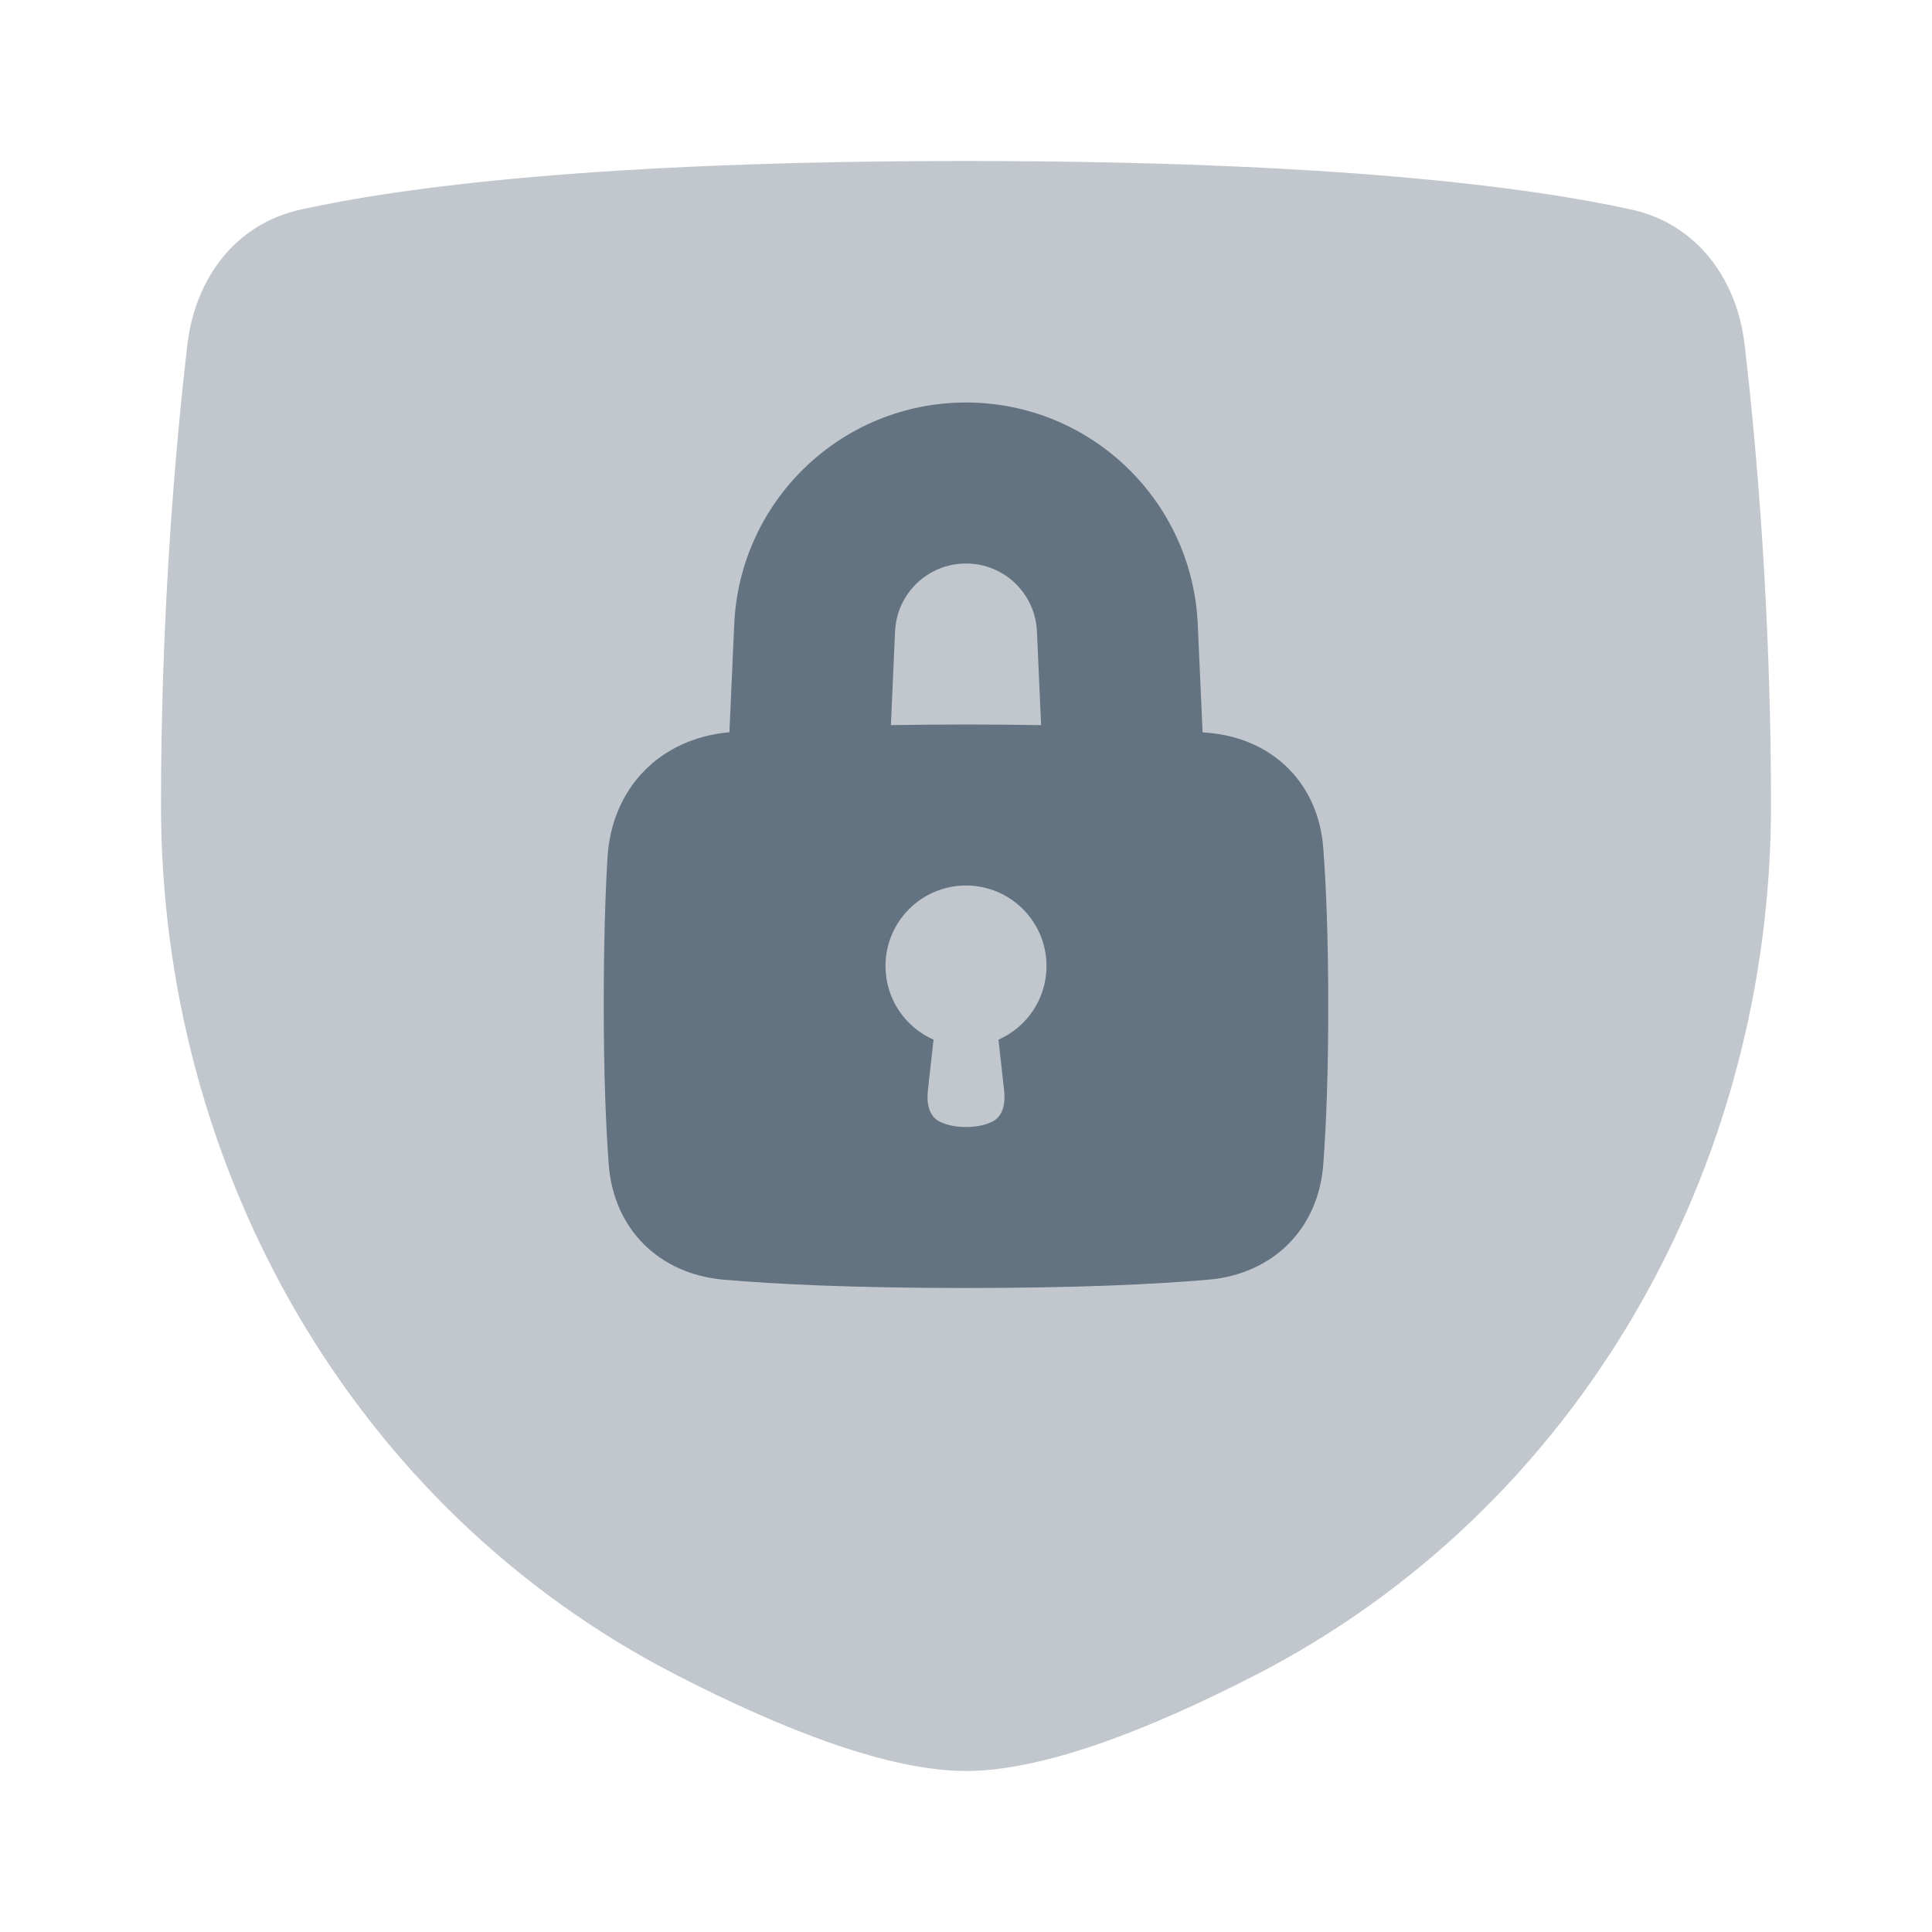
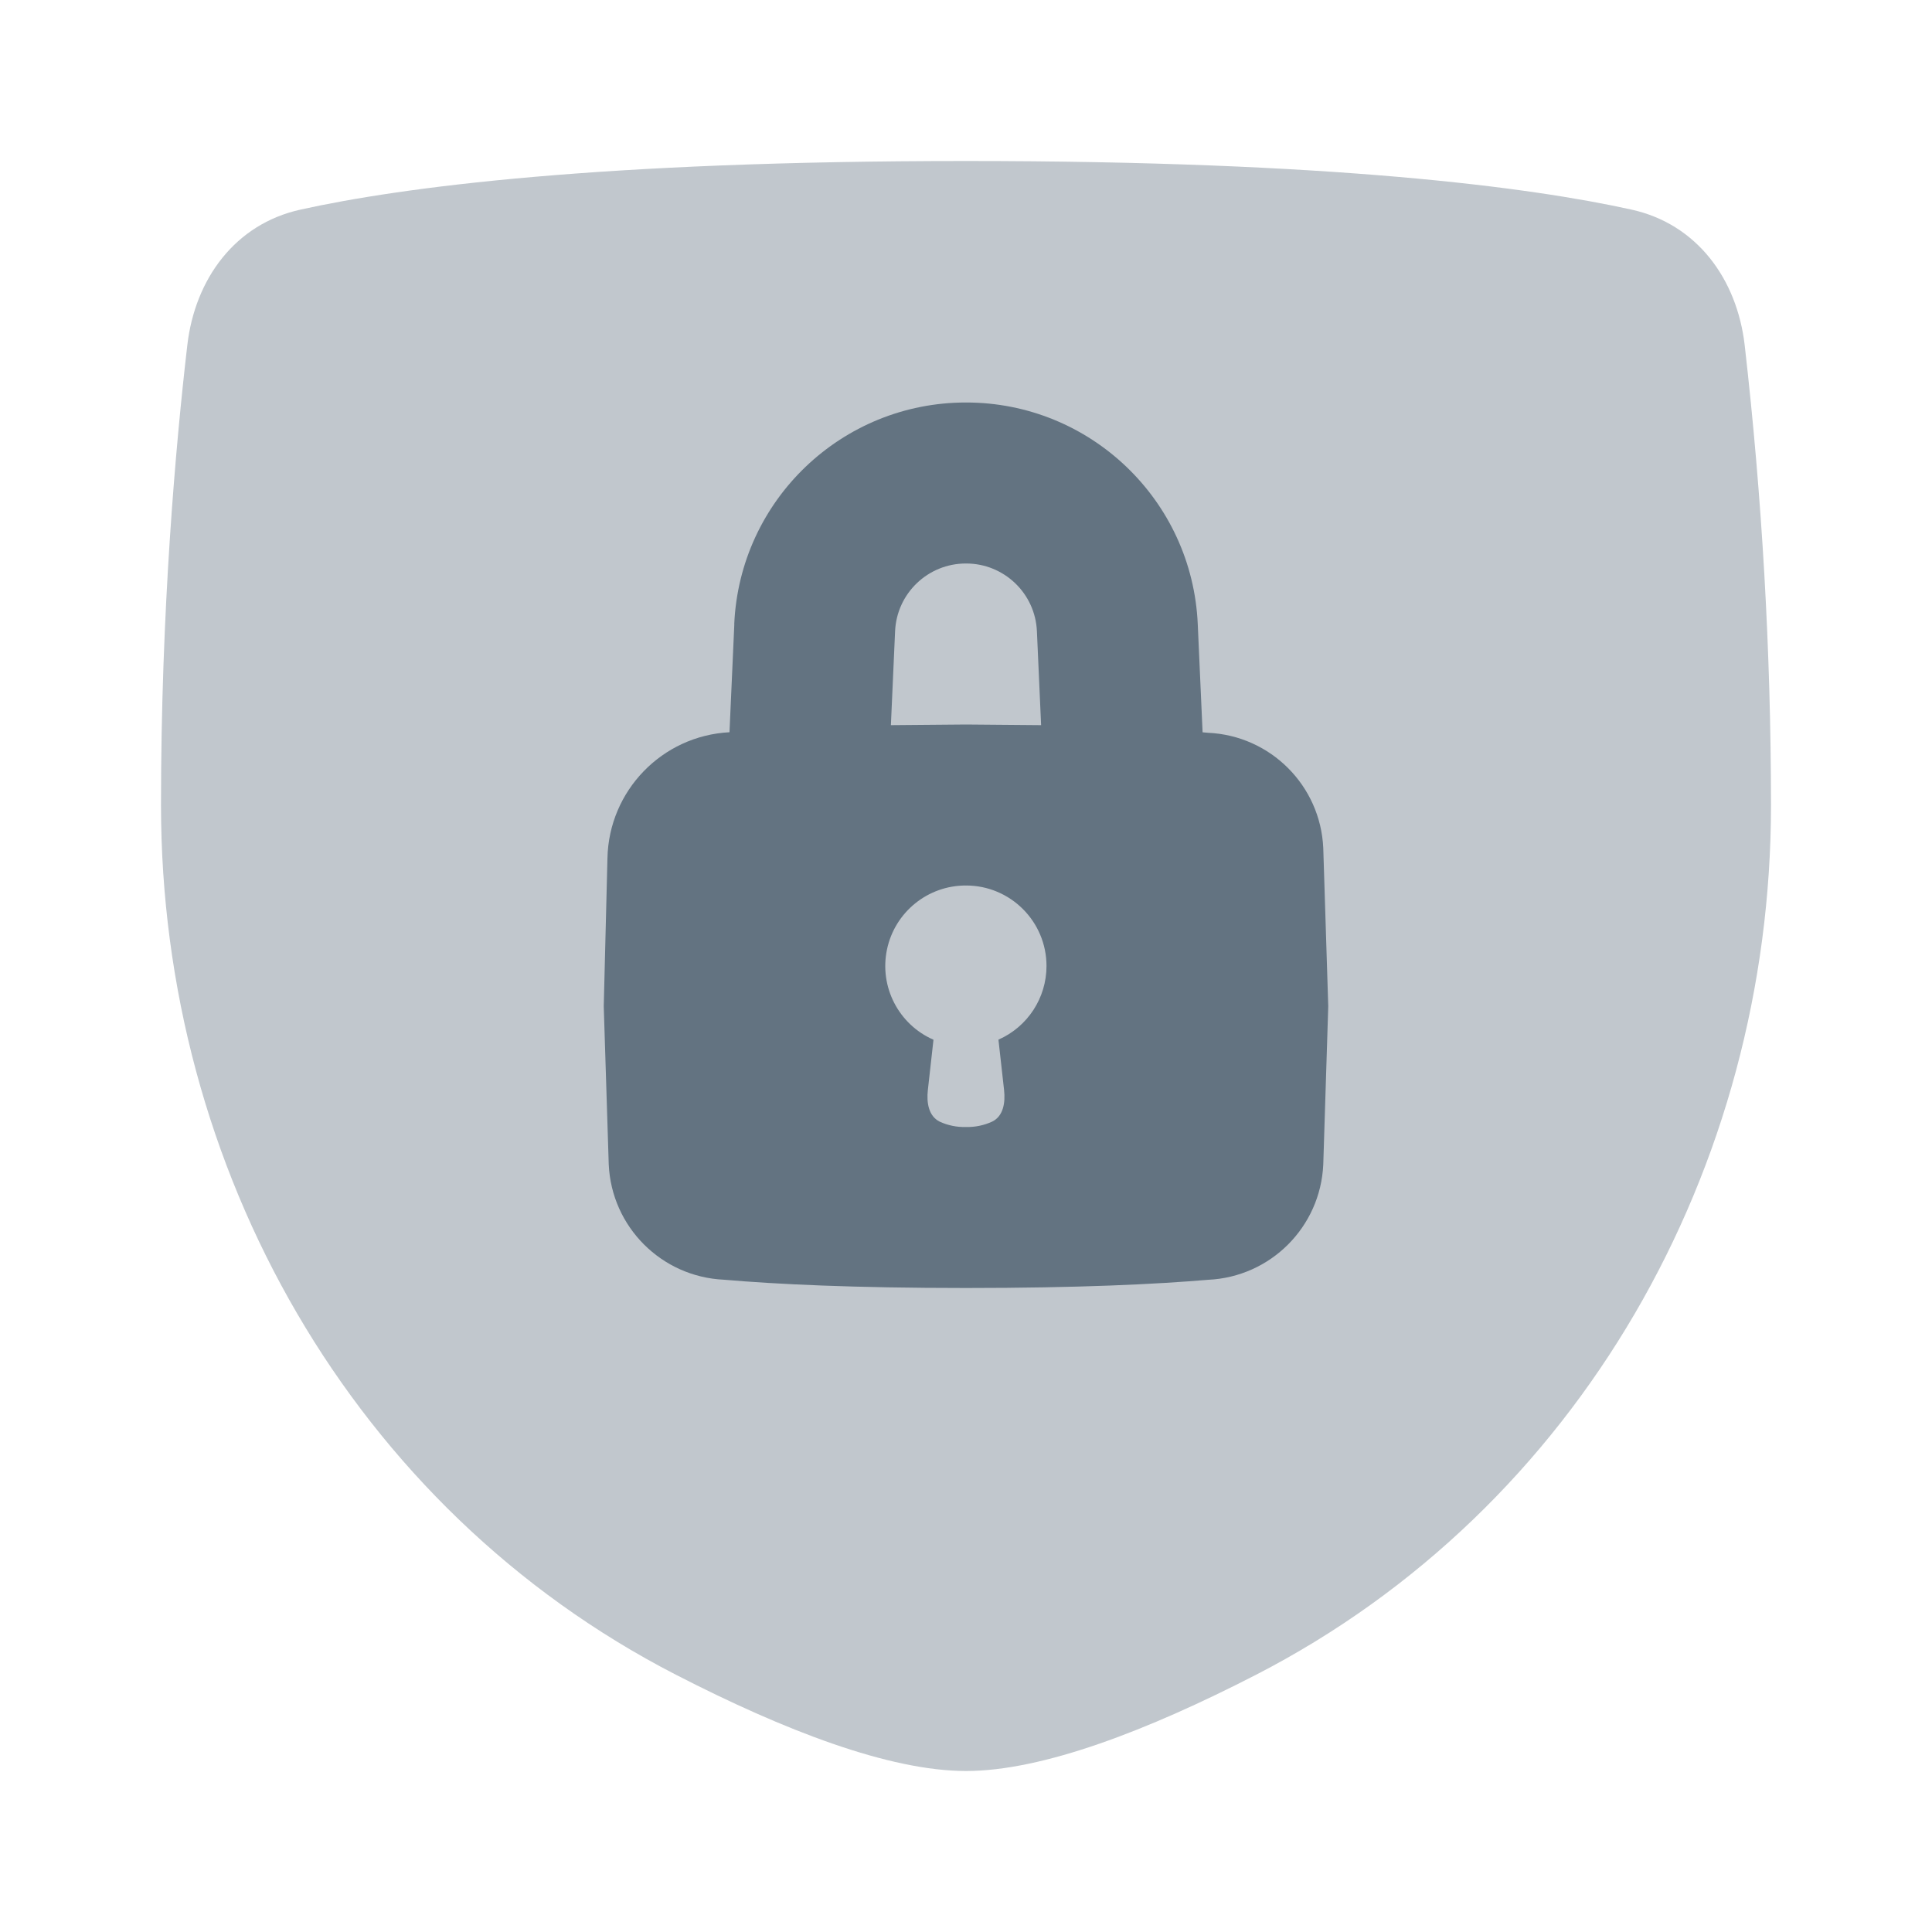
- <svg xmlns="http://www.w3.org/2000/svg" width="24" height="24" viewBox="0 0 24 24" fill="none">
-   <path opacity="0.4" d="M2.327 4.287C2.422 3.463 2.922 2.783 3.732 2.604C4.995 2.325 7.443 2 12 2C16.557 2 19.005 2.325 20.268 2.604C21.078 2.783 21.578 3.463 21.673 4.287C21.818 5.532 22 7.584 22 10C22 14.514 19.617 18.738 15.604 20.804C14.263 21.494 12.954 22 12 22C11.046 22 9.737 21.494 8.396 20.804C4.382 18.738 2 14.514 2 10C2 7.584 2.182 5.532 2.327 4.287Z" fill="#637381" />
-   <path fill-rule="evenodd" clip-rule="evenodd" d="M9.121 7.754C9.19 6.214 10.458 5 12 5C13.542 5 14.81 6.214 14.879 7.754L14.939 9.097L15.008 9.103C15.81 9.172 16.377 9.73 16.438 10.533C16.474 11.006 16.5 11.644 16.5 12.5C16.5 13.356 16.474 13.994 16.438 14.467C16.377 15.27 15.81 15.828 15.008 15.897C14.36 15.953 13.4 16 12 16C10.6 16 9.64 15.953 8.992 15.897C8.19 15.828 7.623 15.27 7.562 14.467C7.527 13.994 7.5 13.356 7.5 12.5C7.5 11.719 7.519 11.118 7.546 10.66C7.596 9.79 8.197 9.173 9.061 9.096L9.121 7.754ZM12.881 7.843L12.933 9.008C12.646 9.003 12.336 9 12 9C11.665 9 11.354 9.003 11.067 9.008L11.119 7.843C11.14 7.371 11.528 7 12 7C12.472 7 12.86 7.371 12.881 7.843ZM13 12C13 12.409 12.755 12.761 12.403 12.915L12.473 13.541C12.491 13.696 12.466 13.865 12.326 13.934C12.25 13.971 12.145 14 12 14C11.855 14 11.75 13.971 11.674 13.934C11.534 13.865 11.509 13.696 11.527 13.541L11.597 12.915C11.245 12.761 11 12.409 11 12C11 11.448 11.448 11 12 11C12.552 11 13 11.448 13 12Z" fill="#637381" />
+ <svg xmlns="http://www.w3.org/2000/svg" width="24" height="24" fill="#637381">
+   <path opacity=".4" d="M2.327 4.287c.096-.824.595-1.504 1.405-1.683C4.995 2.325 7.443 2 12 2s7.005.325 8.268.604c.81.179 1.309.859 1.405 1.683A50.52 50.52 0 0 1 22 10c0 4.514-2.383 8.738-6.396 10.804C14.263 21.494 12.954 22 12 22s-2.263-.506-3.604-1.196C4.382 18.738 2 14.514 2 10c0-2.416.182-4.468.327-5.713z" />
+   <path fill-rule="evenodd" d="M9.121 7.754A2.88 2.88 0 0 1 12 5a2.88 2.88 0 0 1 2.879 2.754l.06 1.343.069.006a1.5 1.5 0 0 1 1.43 1.431L16.5 12.5l-.062 1.967a1.5 1.5 0 0 1-1.43 1.431C14.36 15.953 13.4 16 12 16s-2.36-.047-3.008-.103a1.5 1.5 0 0 1-1.43-1.431L7.5 12.5l.046-1.84a1.6 1.6 0 0 1 1.516-1.564l.06-1.342zm3.76.089l.052 1.165L12 9l-.933.008.052-1.165A.88.88 0 0 1 12 7a.88.88 0 0 1 .881.843zM13 12a1 1 0 0 1-.597.915l.07.626c.017.155-.008.324-.148.392A.73.73 0 0 1 12 14a.73.73 0 0 1-.326-.066c-.14-.069-.165-.238-.148-.392l.07-.626A1 1 0 0 1 12 11a1 1 0 0 1 1 1z" />
</svg>
